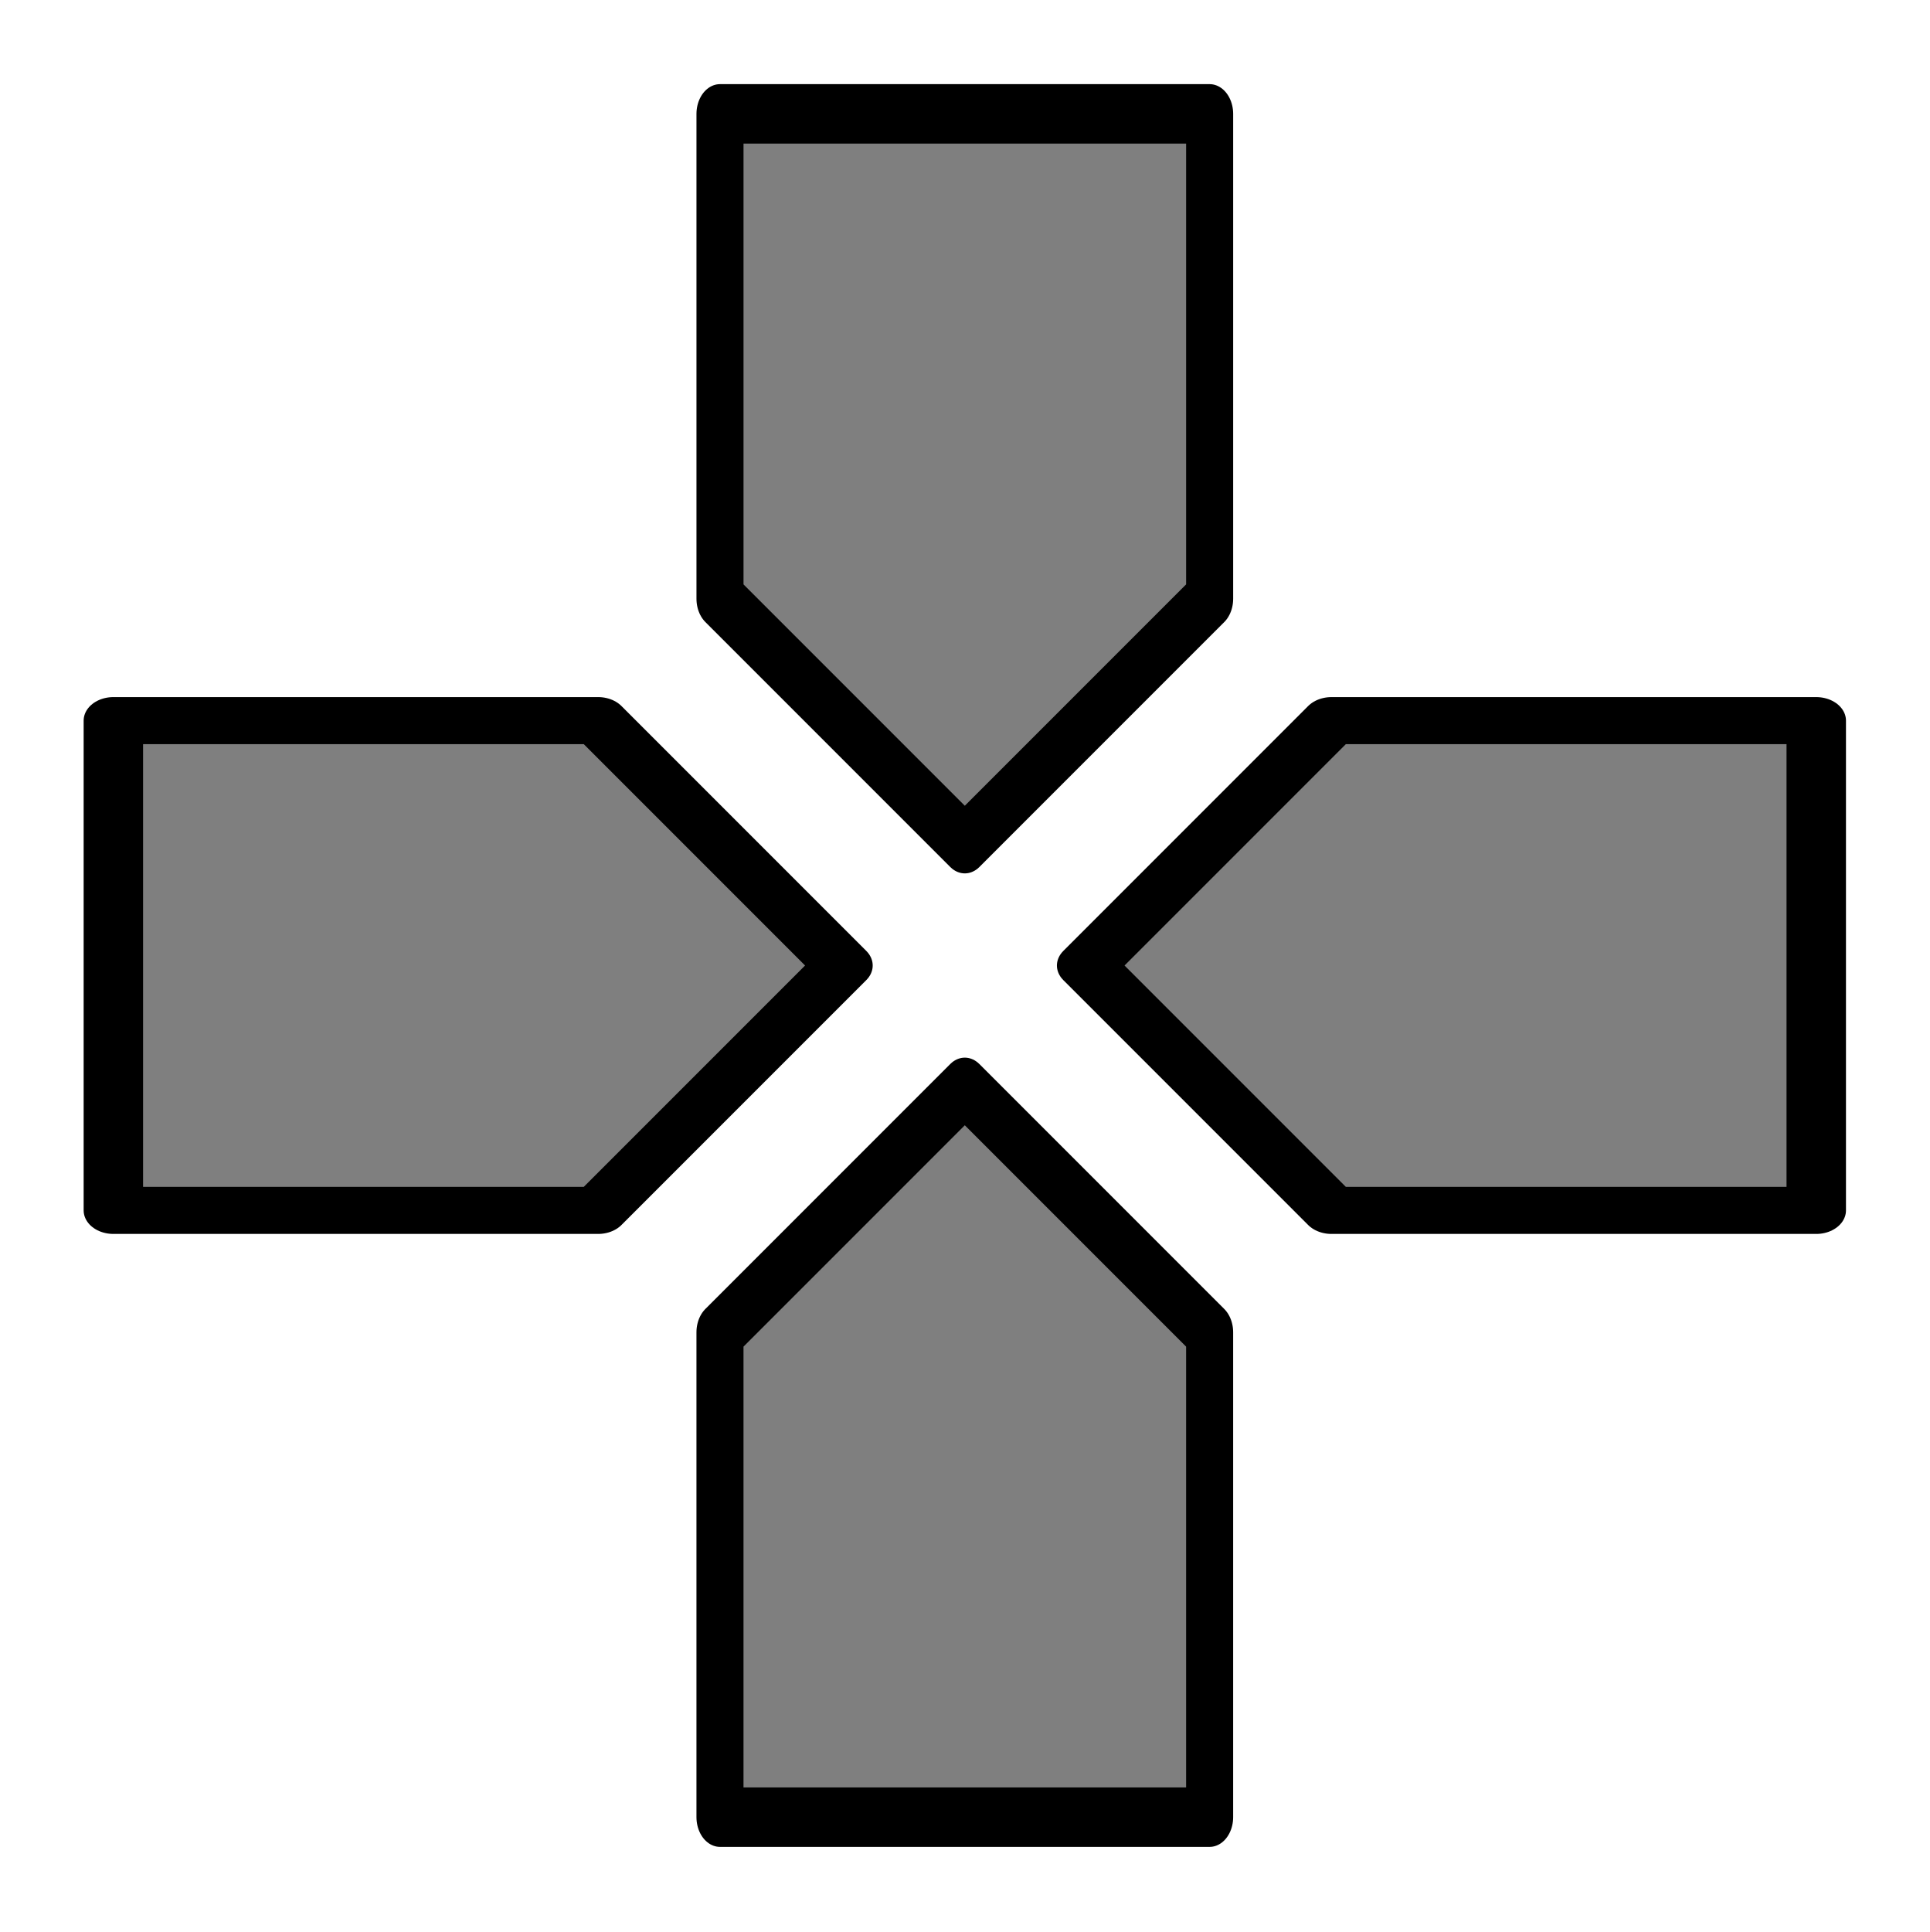
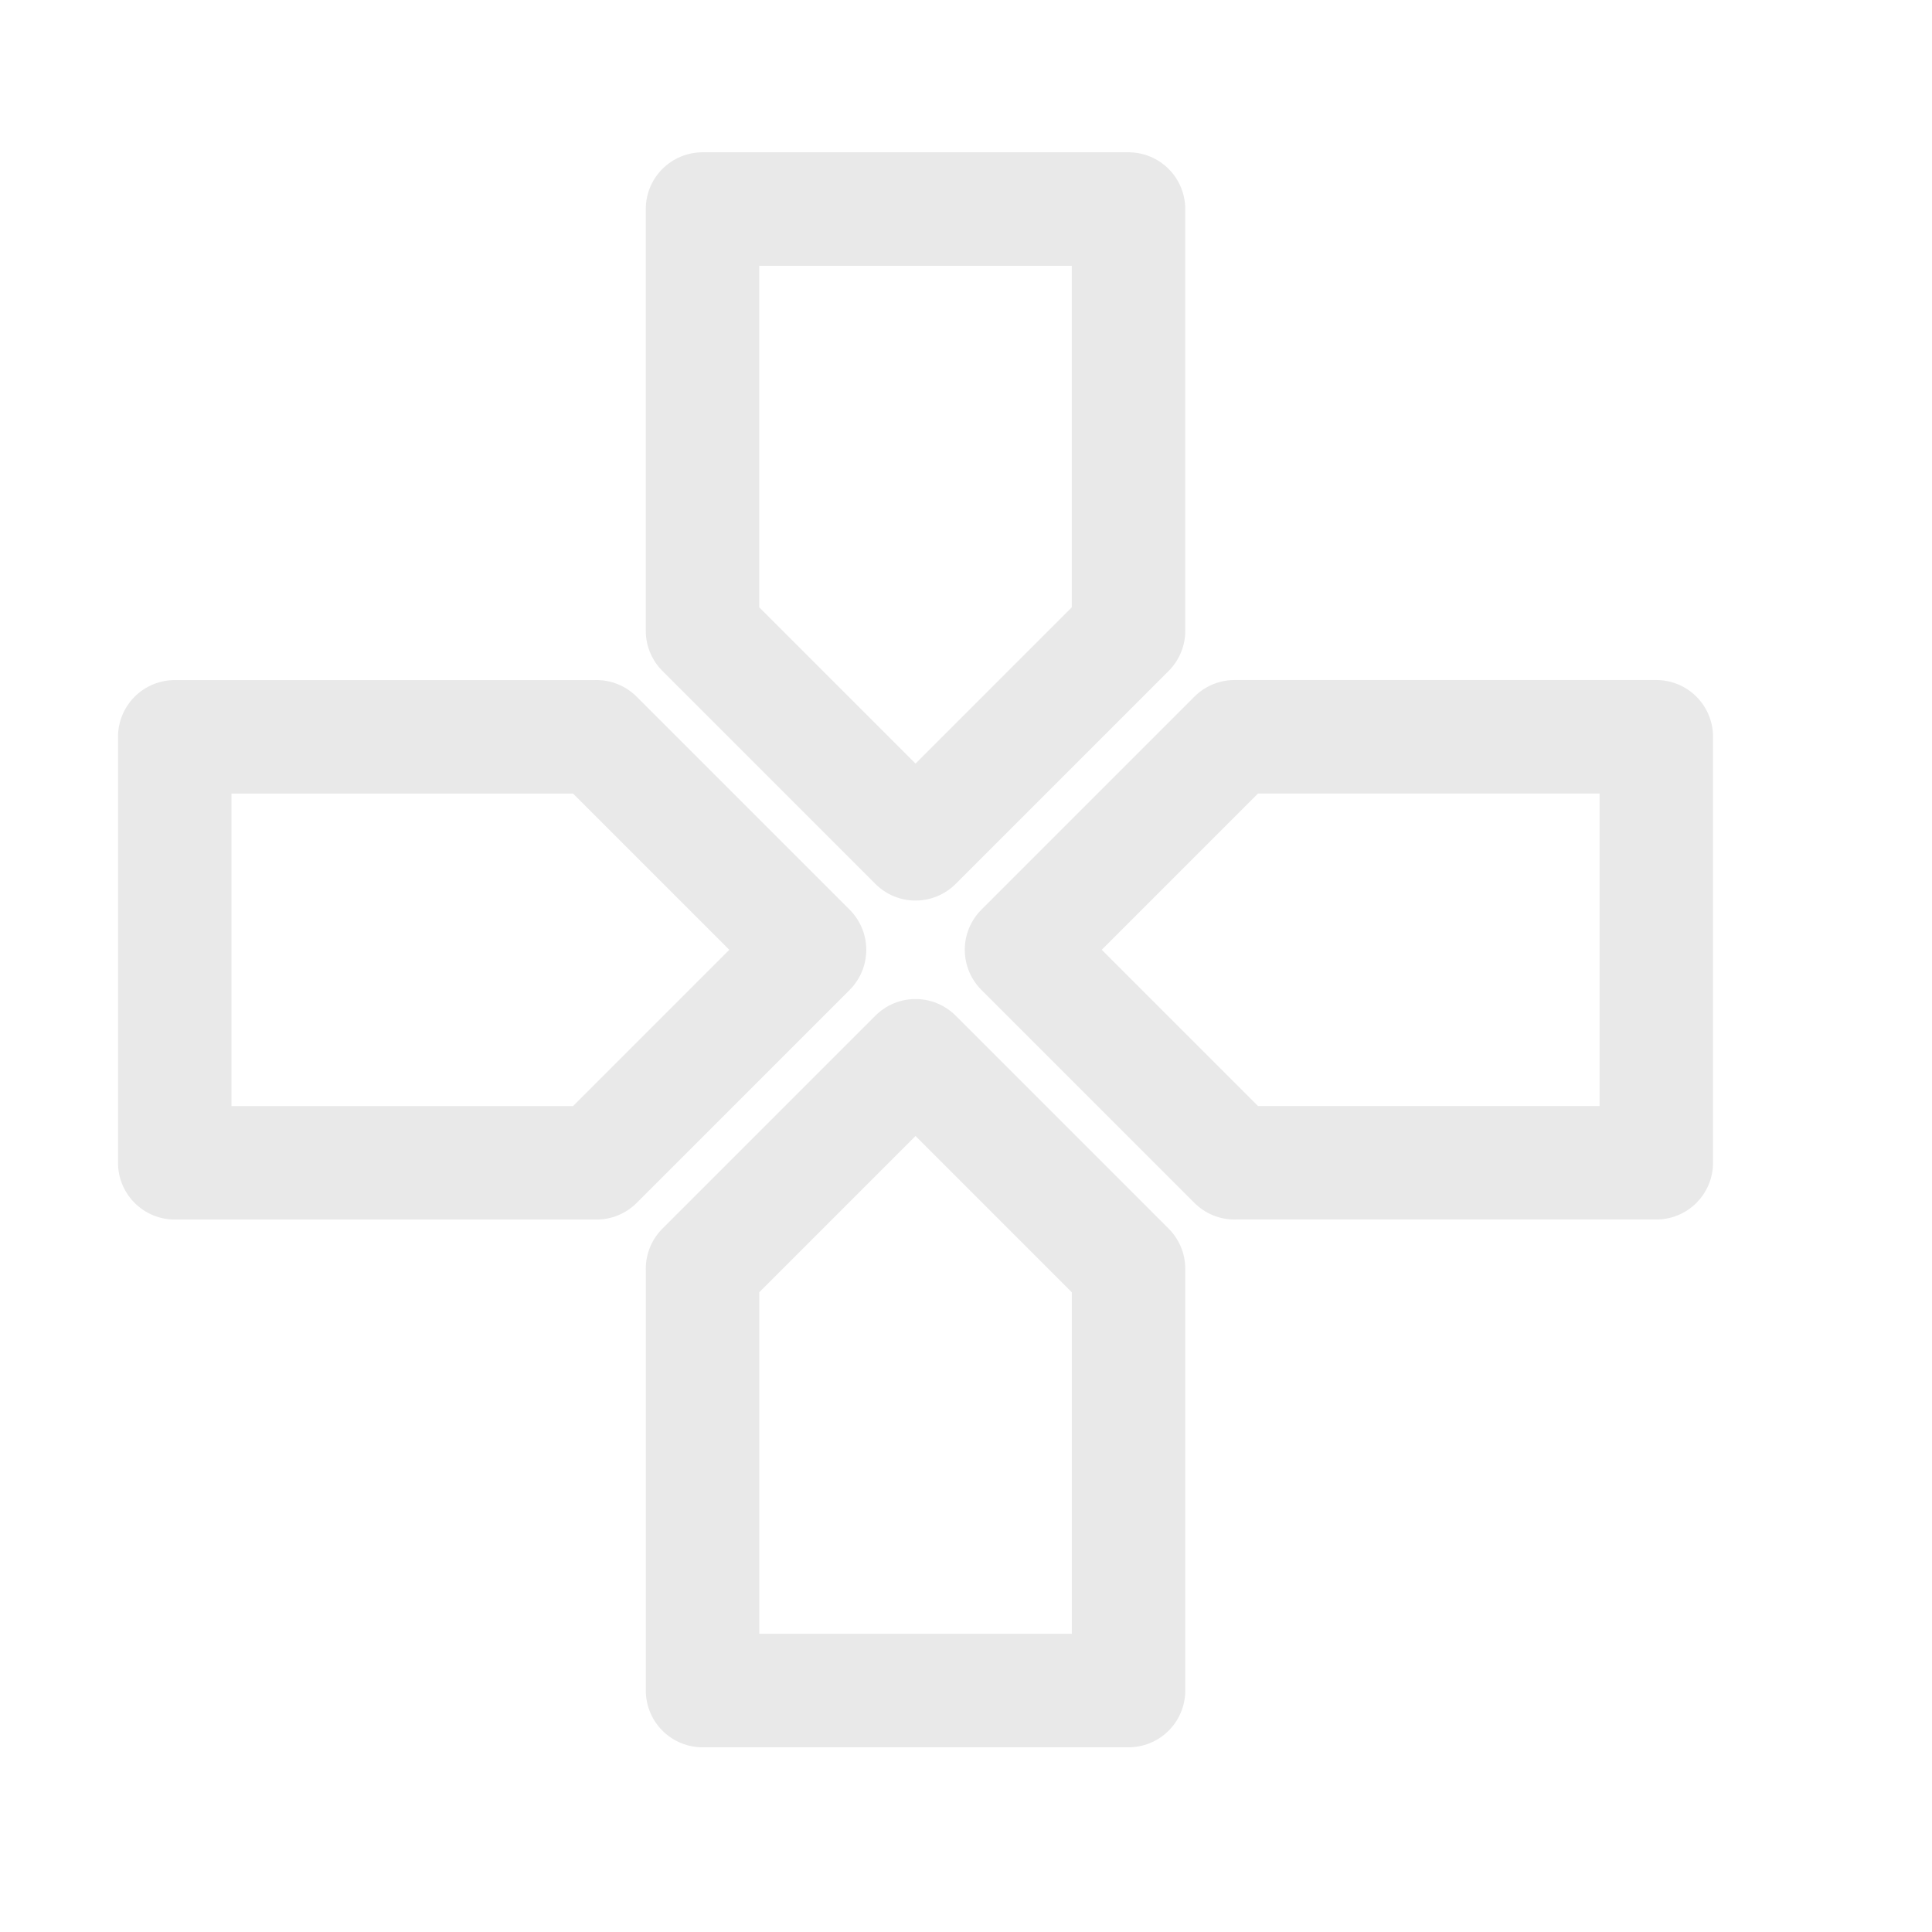
- <svg xmlns="http://www.w3.org/2000/svg" width="100%" height="100%" viewBox="0 0 1000 1001" version="1.1" xml:space="preserve" style="fill-rule:evenodd;clip-rule:evenodd;stroke-linecap:round;stroke-linejoin:round;stroke-miterlimit:1.5;">
-   <g transform="matrix(1,0,0,1,-4200,-3585)">
-     <g id="fourpad" transform="matrix(1,0,0,1,-31655,3585.248)">
-       <rect x="35855" y="0" width="1000" height="1000" style="fill:none;" />
-       <g transform="matrix(1,0,0,1,14.83526,-0.685941)">
-         <g transform="matrix(0.637891,0,0,0.504884,33051.146,-1562.948)">
-           <path d="M4858.206,3836.037L5057.109,4087.339L4858.206,4338.641L4464.351,4338.641L4464.351,3836.037L4858.206,3836.037Z" style="fill:rgb(127,127,127);stroke:black;stroke-width:48.29px;" />
-         </g>
-         <g transform="matrix(0,-0.637891,0.504884,0,34276.531,3789.704)">
-           <path d="M4858.206,3836.037L5057.109,4087.339L4858.206,4338.641L4464.351,4338.641L4464.351,3836.037L4858.206,3836.037Z" style="fill:rgb(127,127,127);stroke:black;stroke-width:48.29px;" />
-         </g>
-         <g transform="matrix(-0.637891,-0,0,-0.504884,39629.183,2564.32)">
-           <path d="M4858.206,3836.037L5057.109,4087.339L4858.206,4338.641L4464.351,4338.641L4464.351,3836.037L4858.206,3836.037Z" style="fill:rgb(127,127,127);stroke:black;stroke-width:48.29px;" />
-         </g>
-         <g transform="matrix(-0,0.637891,-0.504884,-0,38403.799,-2788.333)">
-           <path d="M4858.206,3836.037L5057.109,4087.339L4858.206,4338.641L4464.351,4338.641L4464.351,3836.037L4858.206,3836.037Z" style="fill:rgb(127,127,127);stroke:black;stroke-width:48.29px;" />
-         </g>
-       </g>
-     </g>
+ <svg xmlns="http://www.w3.org/2000/svg" width="100%" height="100%" viewBox="0 0 71 71" version="1.1" xml:space="preserve" style="fill-rule:evenodd;clip-rule:evenodd;stroke-linecap:round;stroke-linejoin:round;stroke-miterlimit:1.5;">
+   <rect id="fourpad" x="0.312" y="1.571" width="66.667" height="66.667" style="fill:none;" />
+   <g>
+     <path d="M21.922,27.077l7.828,7.828l-7.828,7.828l-15.5,0l0,-15.655l15.5,0Z" style="fill:none;stroke:#e9e9e9;stroke-width:4.17px;" />
+     <path d="M25.817,46.627l7.828,-7.828l7.828,7.828l0,15.5l-15.655,0l0,-15.5Z" style="fill:none;stroke:#e9e9e9;stroke-width:4.17px;" />
+     <path d="M45.368,42.732l-7.828,-7.828l7.828,-7.828l15.5,0l0,15.655l-15.5,0Z" style="fill:none;stroke:#e9e9e9;stroke-width:4.17px;" />
+     <path d="M41.473,23.182l-7.828,7.828l-7.828,-7.828l0,-15.5l15.655,0l0,15.5Z" style="fill:none;stroke:#e9e9e9;stroke-width:4.17px;" />
  </g>
</svg>
